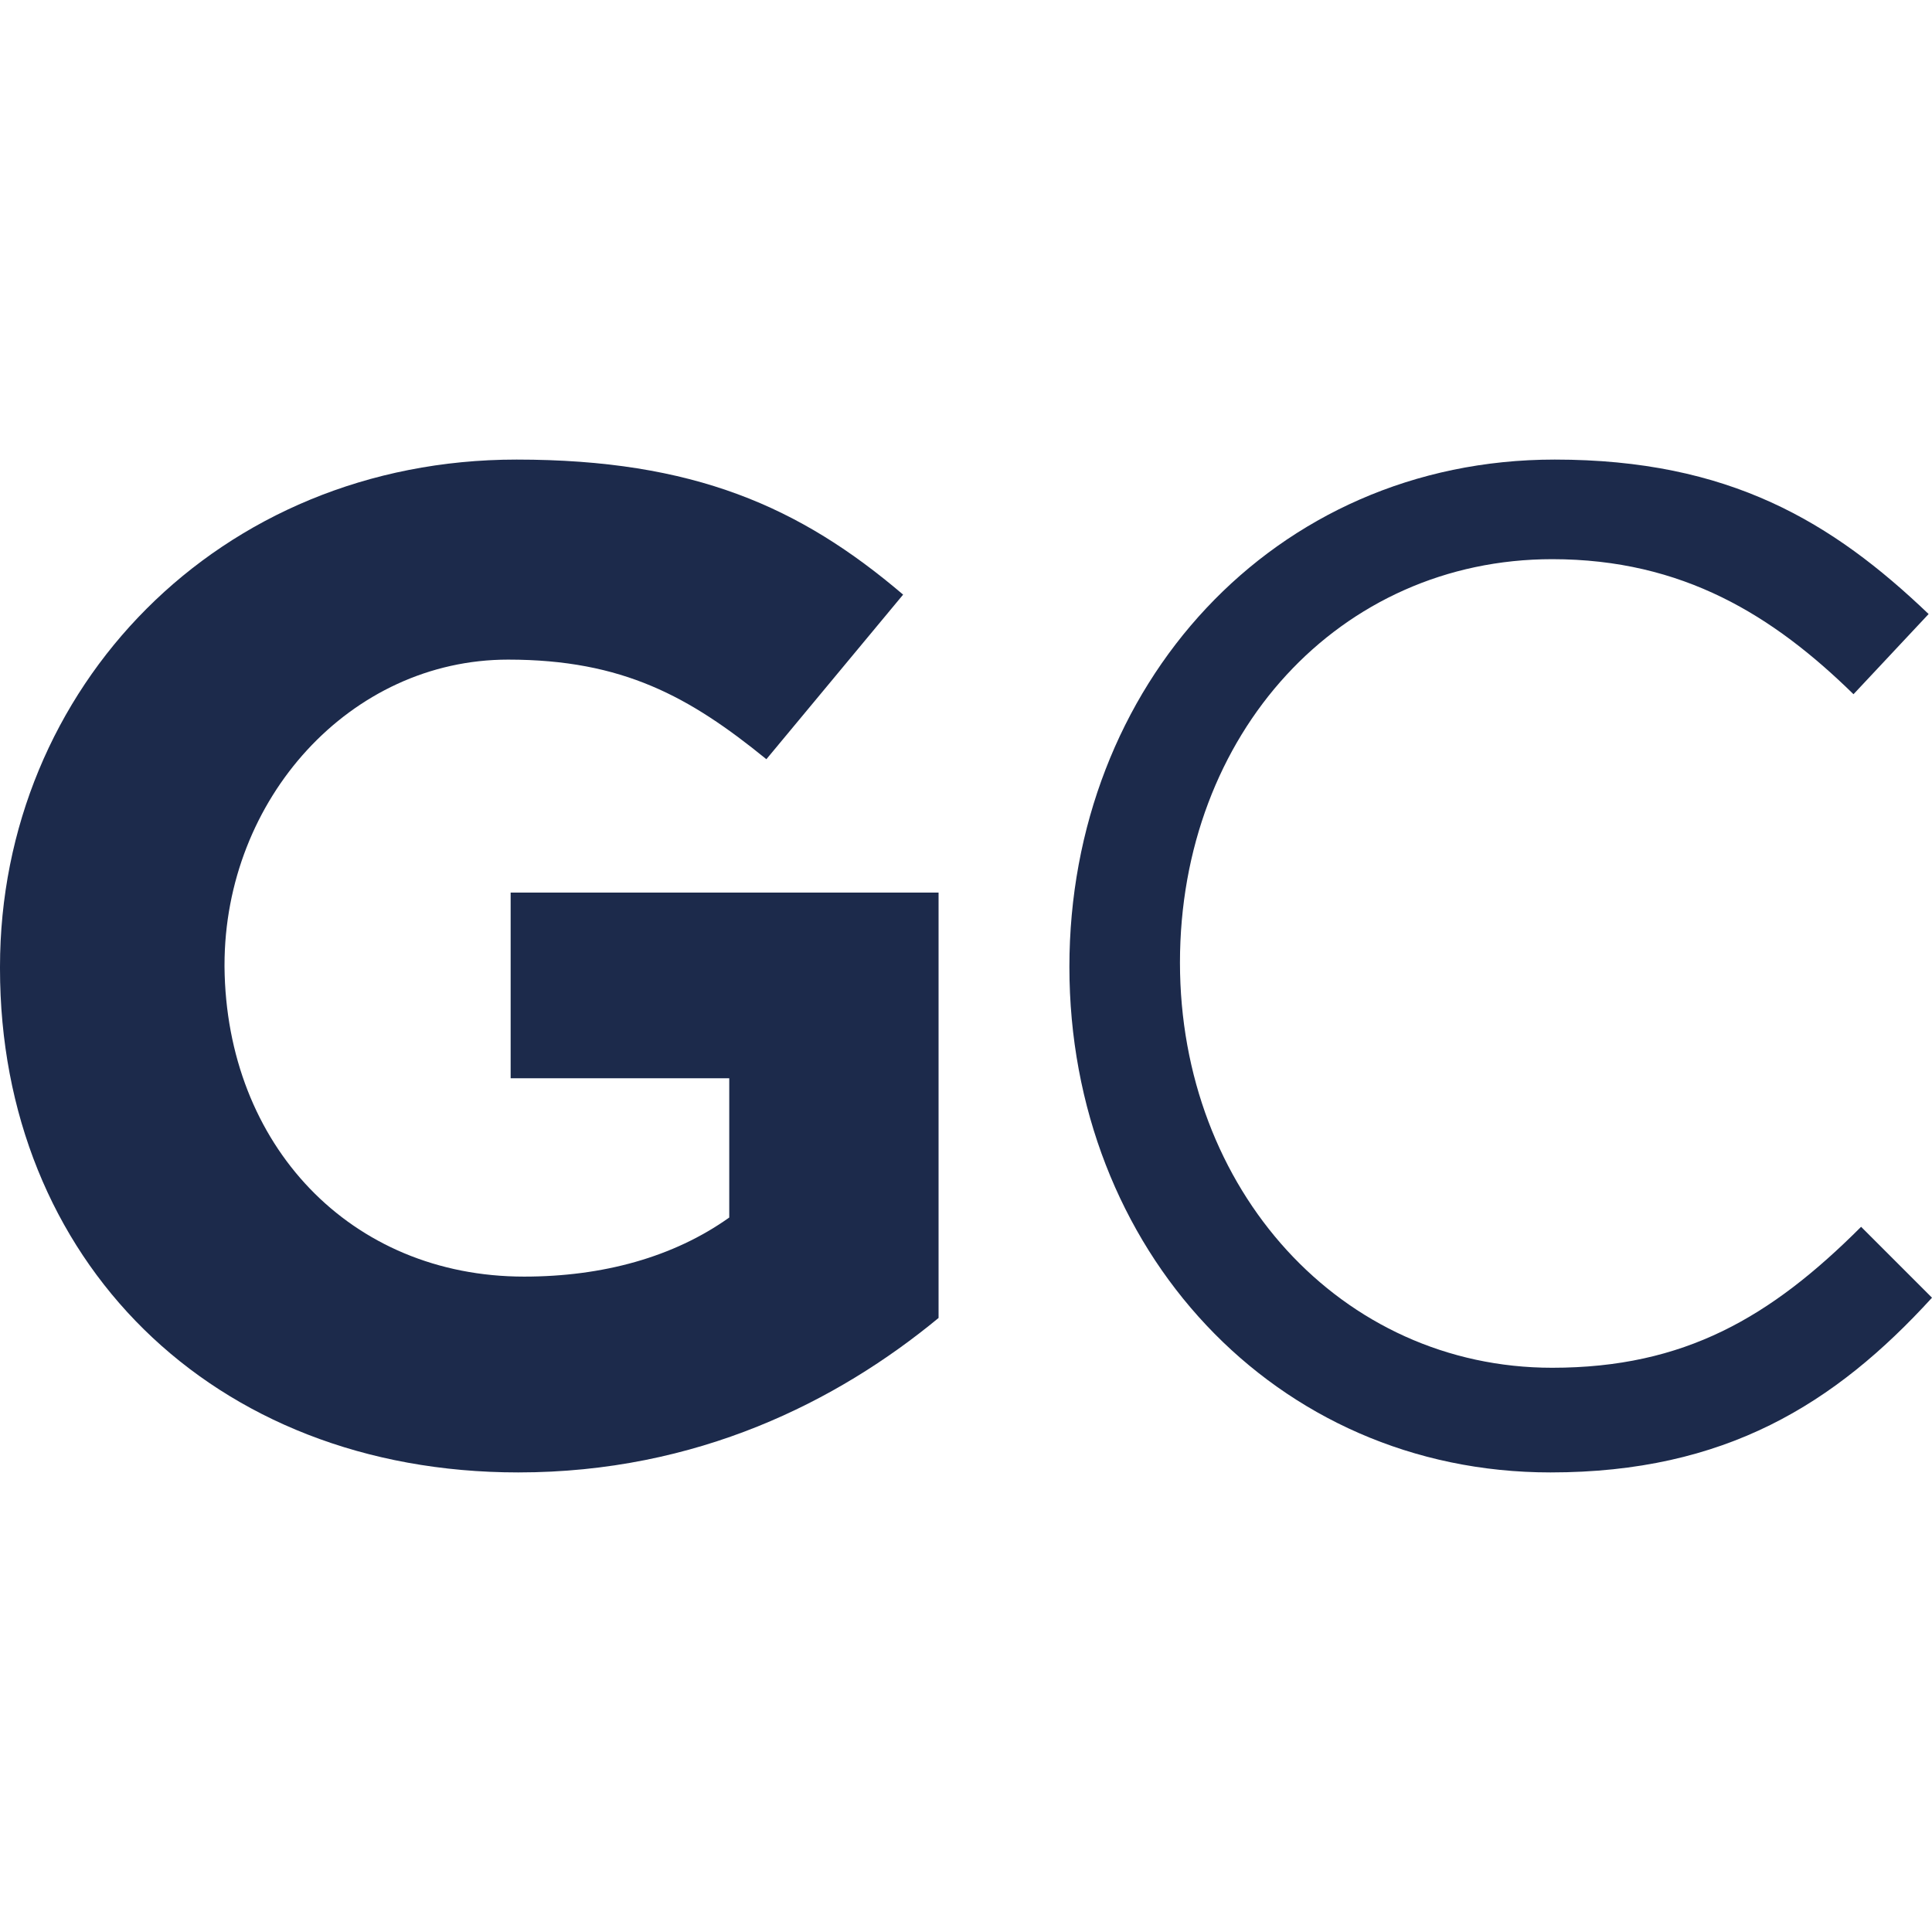
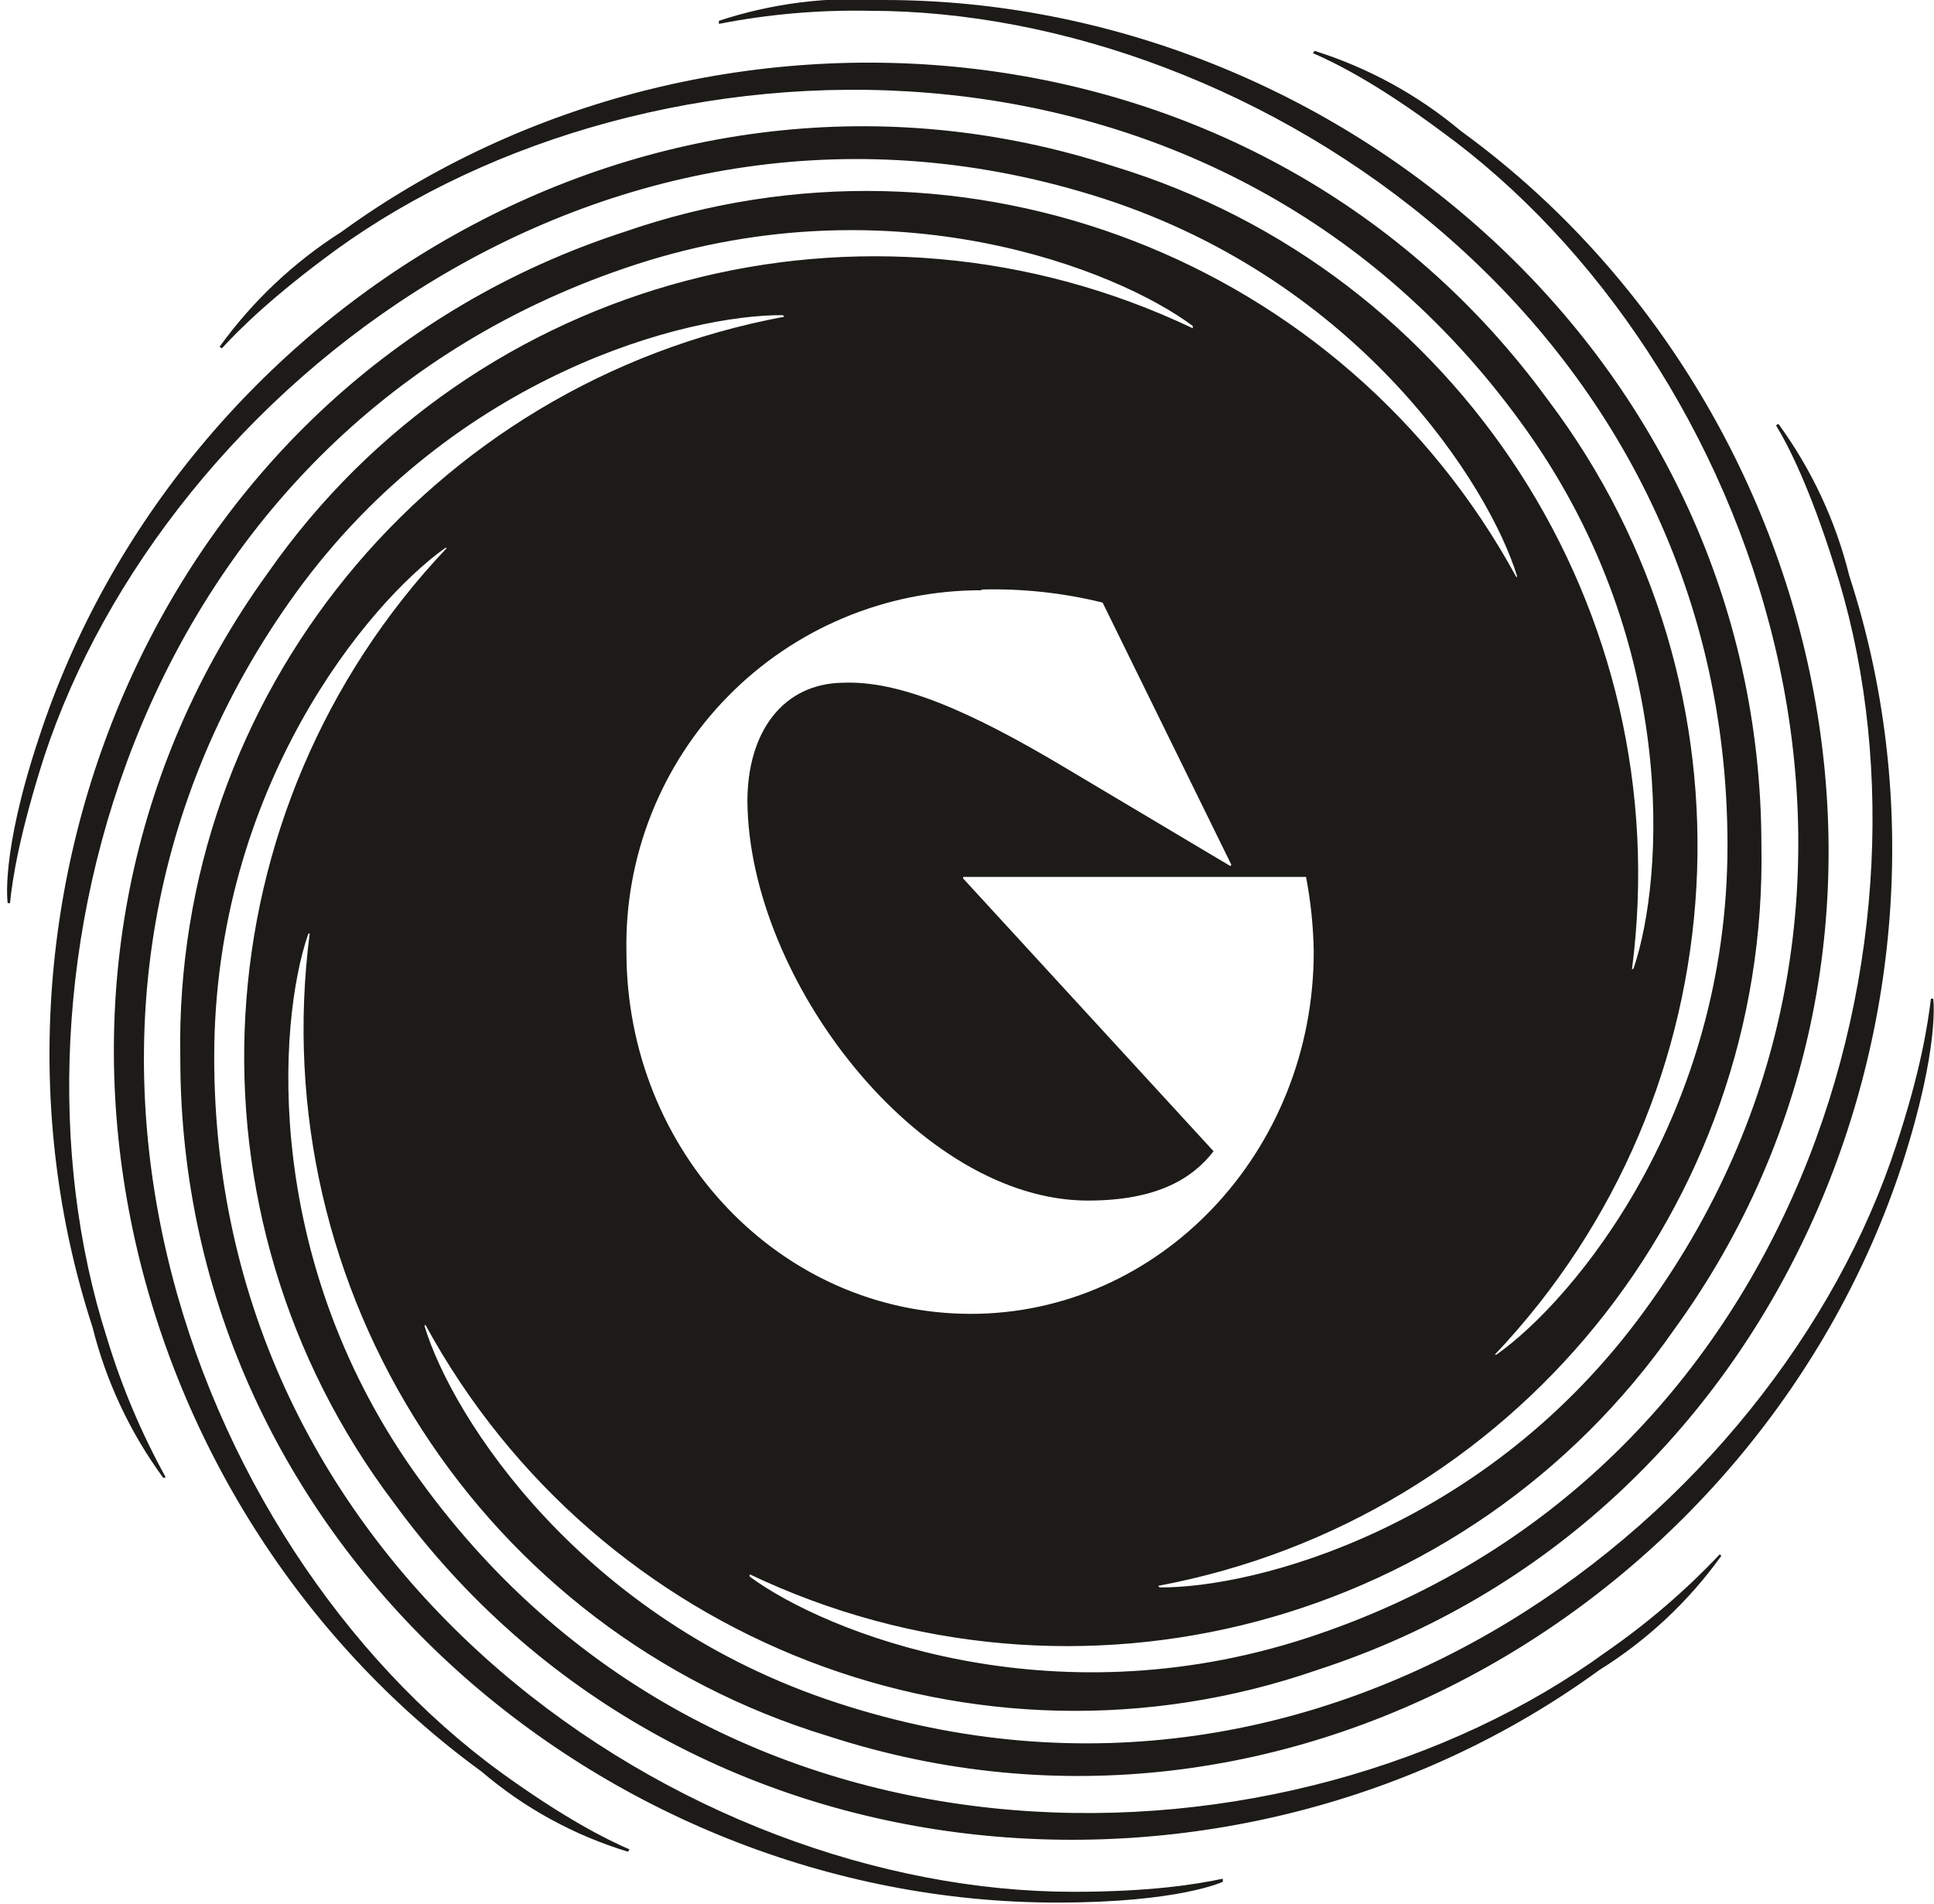
- <svg xmlns="http://www.w3.org/2000/svg" version="1.1" x="0" y="0" xml:space="preserve" id="svg1005" width="228.9" height="228.9">
-   <style type="text/css" id="style979">.st3{fill:#1c2a4b}</style>
-   <g id="g2167" transform="translate(0 -448.3)">
-     <path class="st3" d="M61.4 622.75c-36.4 0-61.4-25.3-61.4-59.7v-.2c0-33 25.9-60.1 61.2-60.1 21 0 33.6 5.6 45.8 16l-16.2 19.5c-9.1-7.4-17-11.8-30.6-11.8-18.7 0-33.6 16.5-33.6 36.2v.2c.2 21.1 14.9 36.7 35.5 36.7 9.3 0 17.7-2.3 24.3-7v-16.5H60.5v-22h50.7v50.4c-12 9.9-28.6 18.3-49.8 18.3" id="path982" />
-     <path class="st3" d="M183.7 622.75c-32.7 0-57-26.5-57-59.9 0-33.2 24.1-60.1 57.5-60.1 20.7 0 32.9 7.4 44.3 18.3l-8.9 9.5c-9.5-9.3-20.2-16-35.7-16-25.2 0-44.1 20.7-44.1 47.8 0 26.9 19.1 48 44.1 48 15.7 0 25.9-6 36.6-16.7l8.4 8.4c-11.5 12.6-24.5 20.7-45.2 20.7" id="path986" />
-   </g>
+ <svg xmlns="http://www.w3.org/2000/svg" fill="none" viewBox="0 0 251 247">
+   <path fill="#1C1B18" d="M107.5 225.3c60 19.5 121.2-18.5 139.4-74.3 4.9-15.2 4-21.4 4-21.4h-.3c-.4 3.3-1.3 9.3-4.5 19C230.6 196.2 173 242 108.7 221c-33.2-10.8-50-37-53.6-48.9l.1-.2A96 96 0 0 0 171 216.7c60-19.5 87.2-86.2 69-142a56.4 56.4 0 0 0-9.2-19.7l-.3.2c1.7 2.8 4.4 8.2 7.5 18 15.5 47.6-4.2 118.5-68.5 139.4-33.3 10.8-62.3-.7-72.2-8v-.3a96 96 0 0 0 120-31.8c37-51 19.8-121-27.7-155.5a55.3 55.3 0 0 0-19-10.4l-.2.3c3 1.3 8.4 4 16.6 10.1 40.6 29.4 66.3 98.4 26.5 153-20.6 28.4-50.7 36.1-63 36l-.2-.2a96 96 0 0 0 78.3-96.2C228.5 46.4 173.5 0 114.7 0a56.4 56.4 0 0 0-21.4 2.7v.4a92 92 0 0 1 19.5-1.7c50 0 111.4 40.7 111.4 108.3 0 35-19.9 59-30 66.1h-.2a96 96 0 0 0 6.9-123.9C163.7.9 91.8-4.4 44.3 30.1A57.6 57.6 0 0 0 28.5 45l.3.2c2.2-2.4 6.5-6.7 14.7-12.7C84 3.1 157.5 0 197.3 54.7 218 82.9 216 114 212 125.7l-.2.1a96 96 0 0 0-67.2-104.2C84.4 2 23.2 40 5 95.9c-5 15.1-4 21.3-4 21.3h.3c.3-3.2 1.3-9.2 4.4-18.9C21.3 50.7 79 5 143.3 25.8c33.2 10.8 50 37.2 53.6 49l-.1.1A96 96 0 0 0 81 30.1C21 49.6-6.2 116.4 12 172.2a56.1 56.1 0 0 0 9.2 19.6l.3-.1a93.4 93.4 0 0 1-7.6-18C-1.4 126.1 18.3 55.2 82.6 34.3c33.3-10.8 62.3.6 72.2 8v.3a96 96 0 0 0-120 31.7c-37 51.1-19.8 121 27.7 155.6a53 53 0 0 0 19 10.4l.2-.3c-3-1.3-8.4-4-16.7-10-40.5-29.5-66.2-98.5-26.5-153.2 20.6-28.3 50.8-36 63.1-35.9l.2.2a96 96 0 0 0-78.4 96.2c0 63.2 55 109.6 113.8 109.6 15.9 0 21.5-2.7 21.5-2.7v-.4c-3.3.7-9.2 1.7-19.4 1.7-50.1 0-111.5-40.7-111.5-108.3 0-35 20-59 30-66.1h.2A96 96 0 0 0 51.1 195c37.2 51 109 56.3 156.5 21.7a55.7 55.7 0 0 0 15.8-14.8l-.2-.2a93.3 93.3 0 0 1-14.8 12.7C168 243.8 94.4 247 54.6 192.2 34 164 36 132.8 40 121.2l.2-.1a96 96 0 0 0 67.3 104.2Zm20-148.8a59 59 0 0 1 15.6 1.7l16.7 34-.1.2-21.5-12.8c-12.4-7.4-21.5-11.3-28.8-11C101.6 88.7 97 95 97 104c.2 23.2 22.3 51.8 44.2 51.8 9 0 13.6-2.9 16.3-6.4L125 114v-.2h44.5a56 56 0 0 1 1 9.7c0 26-20 47-44.5 47-24.7 0-44.7-21-44.7-47a46 46 0 0 1 46-46.9Z" />
</svg>
